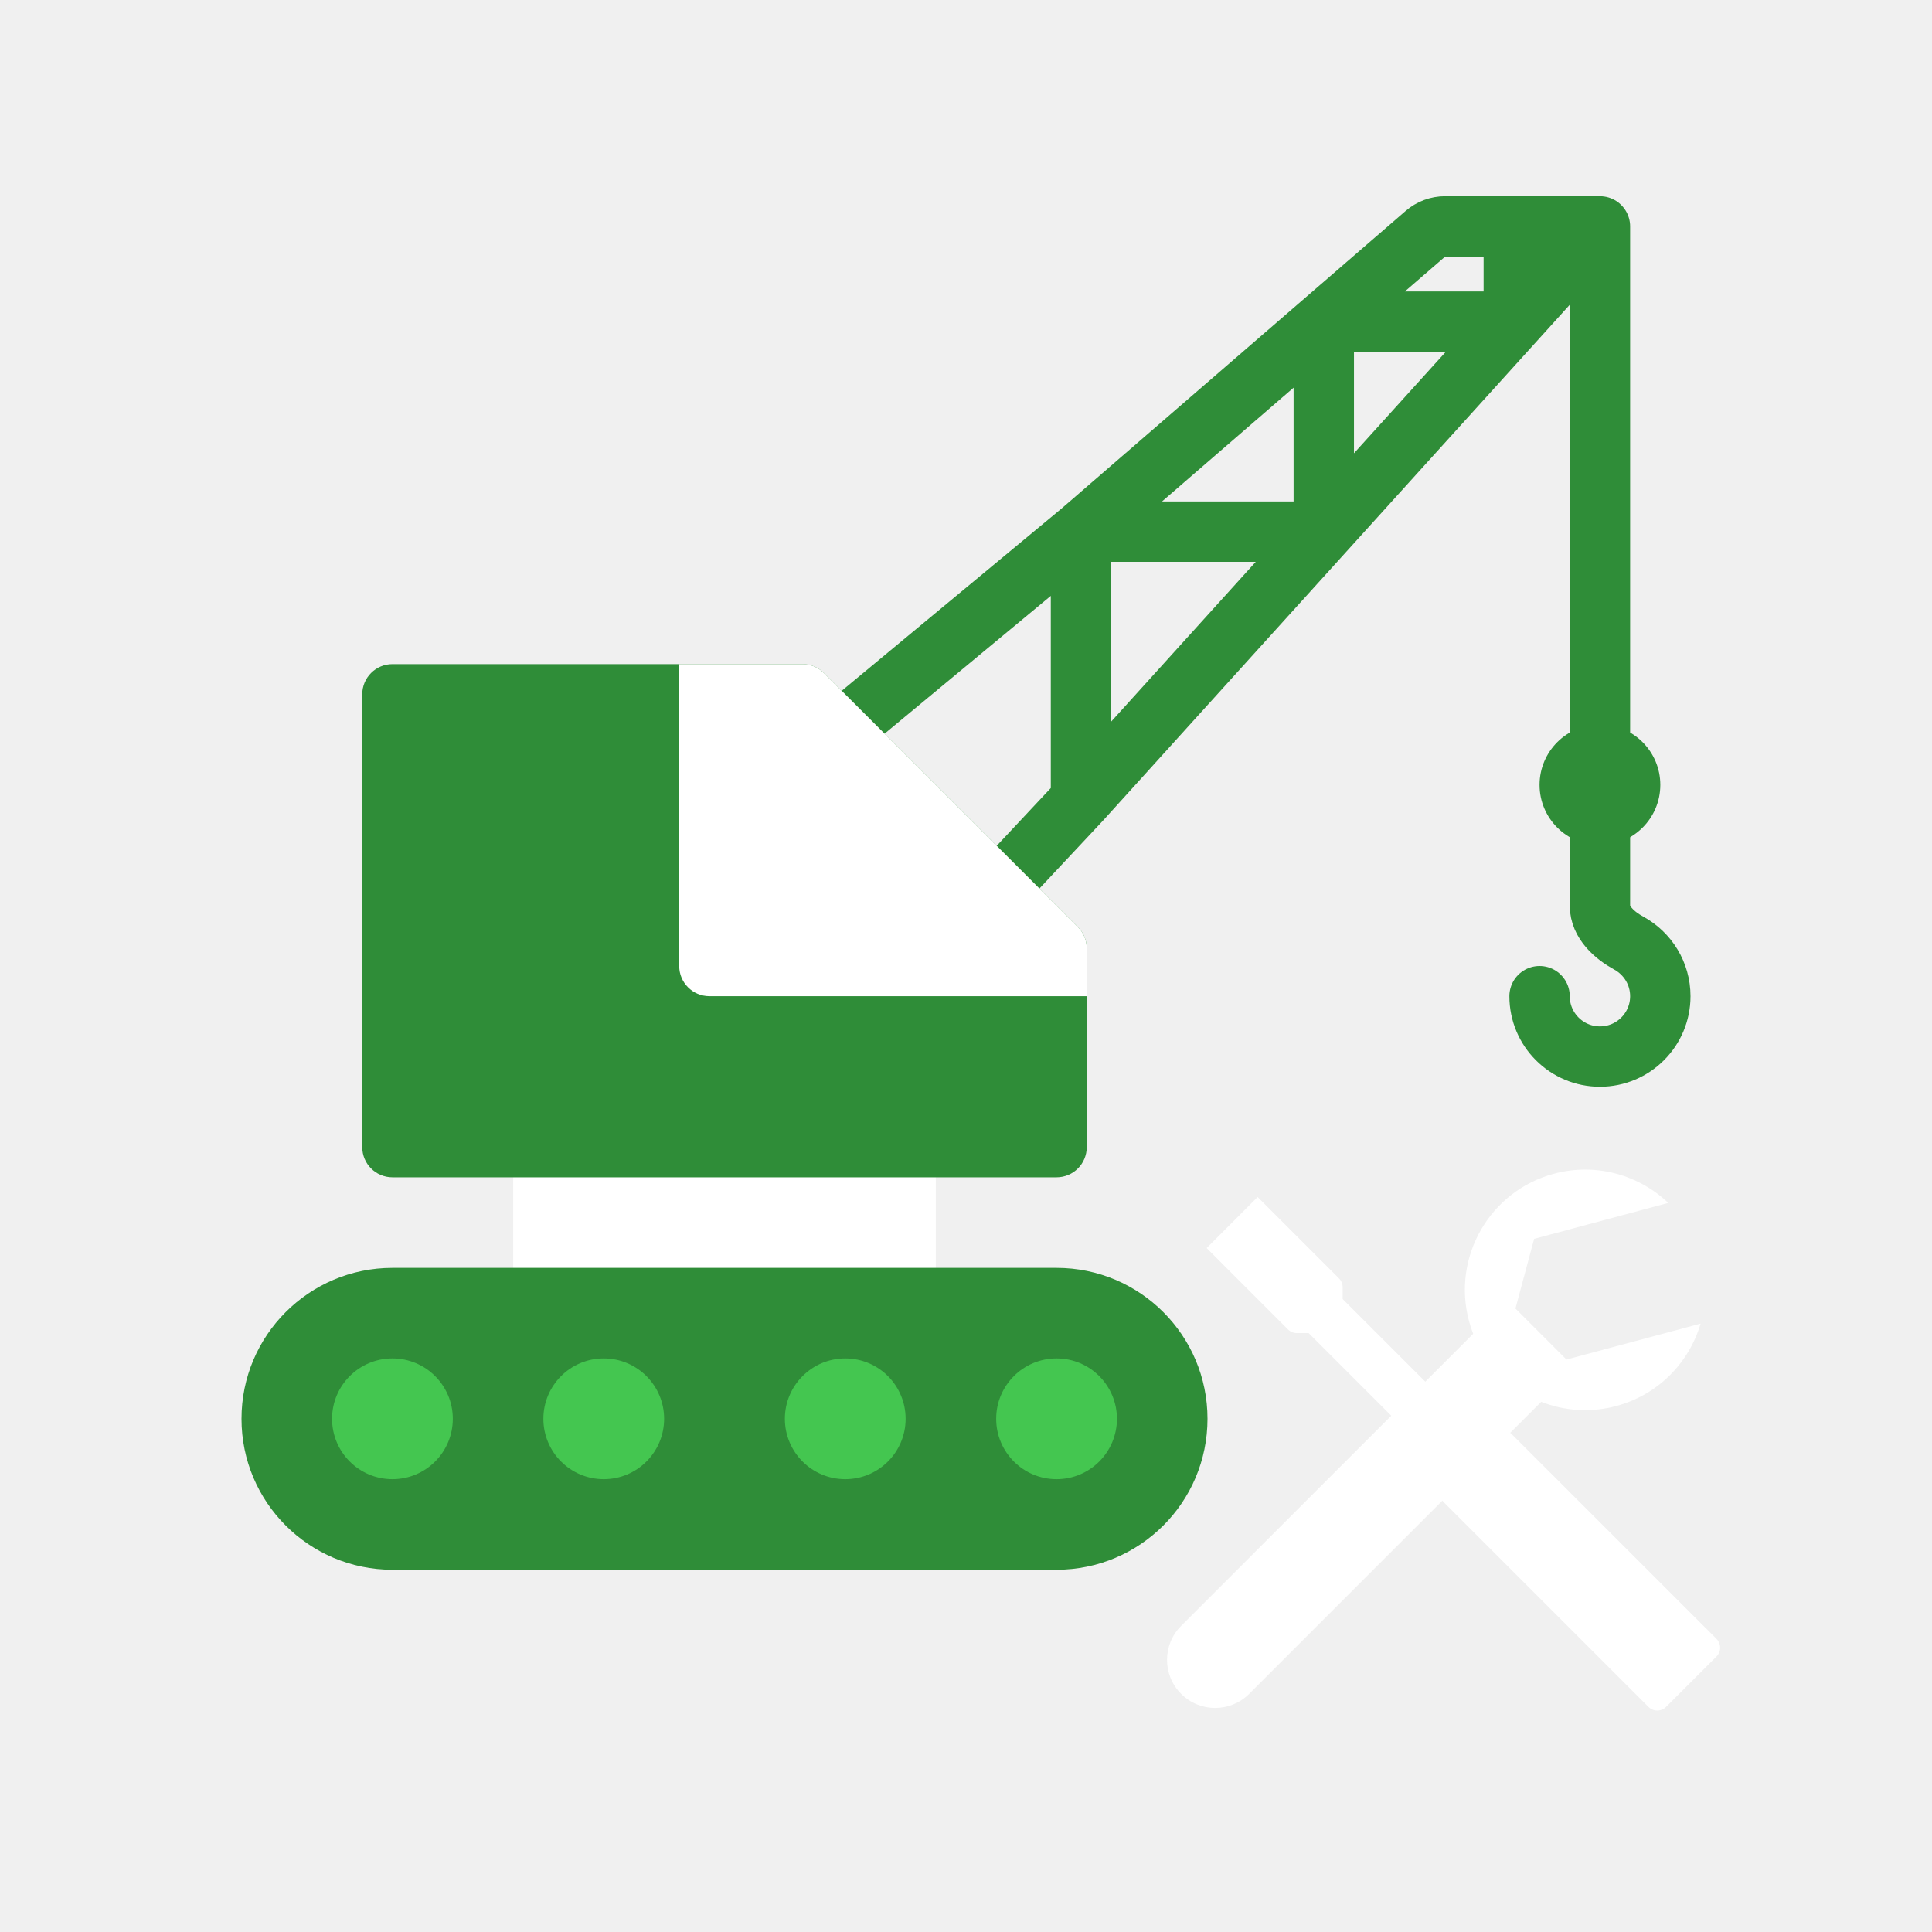
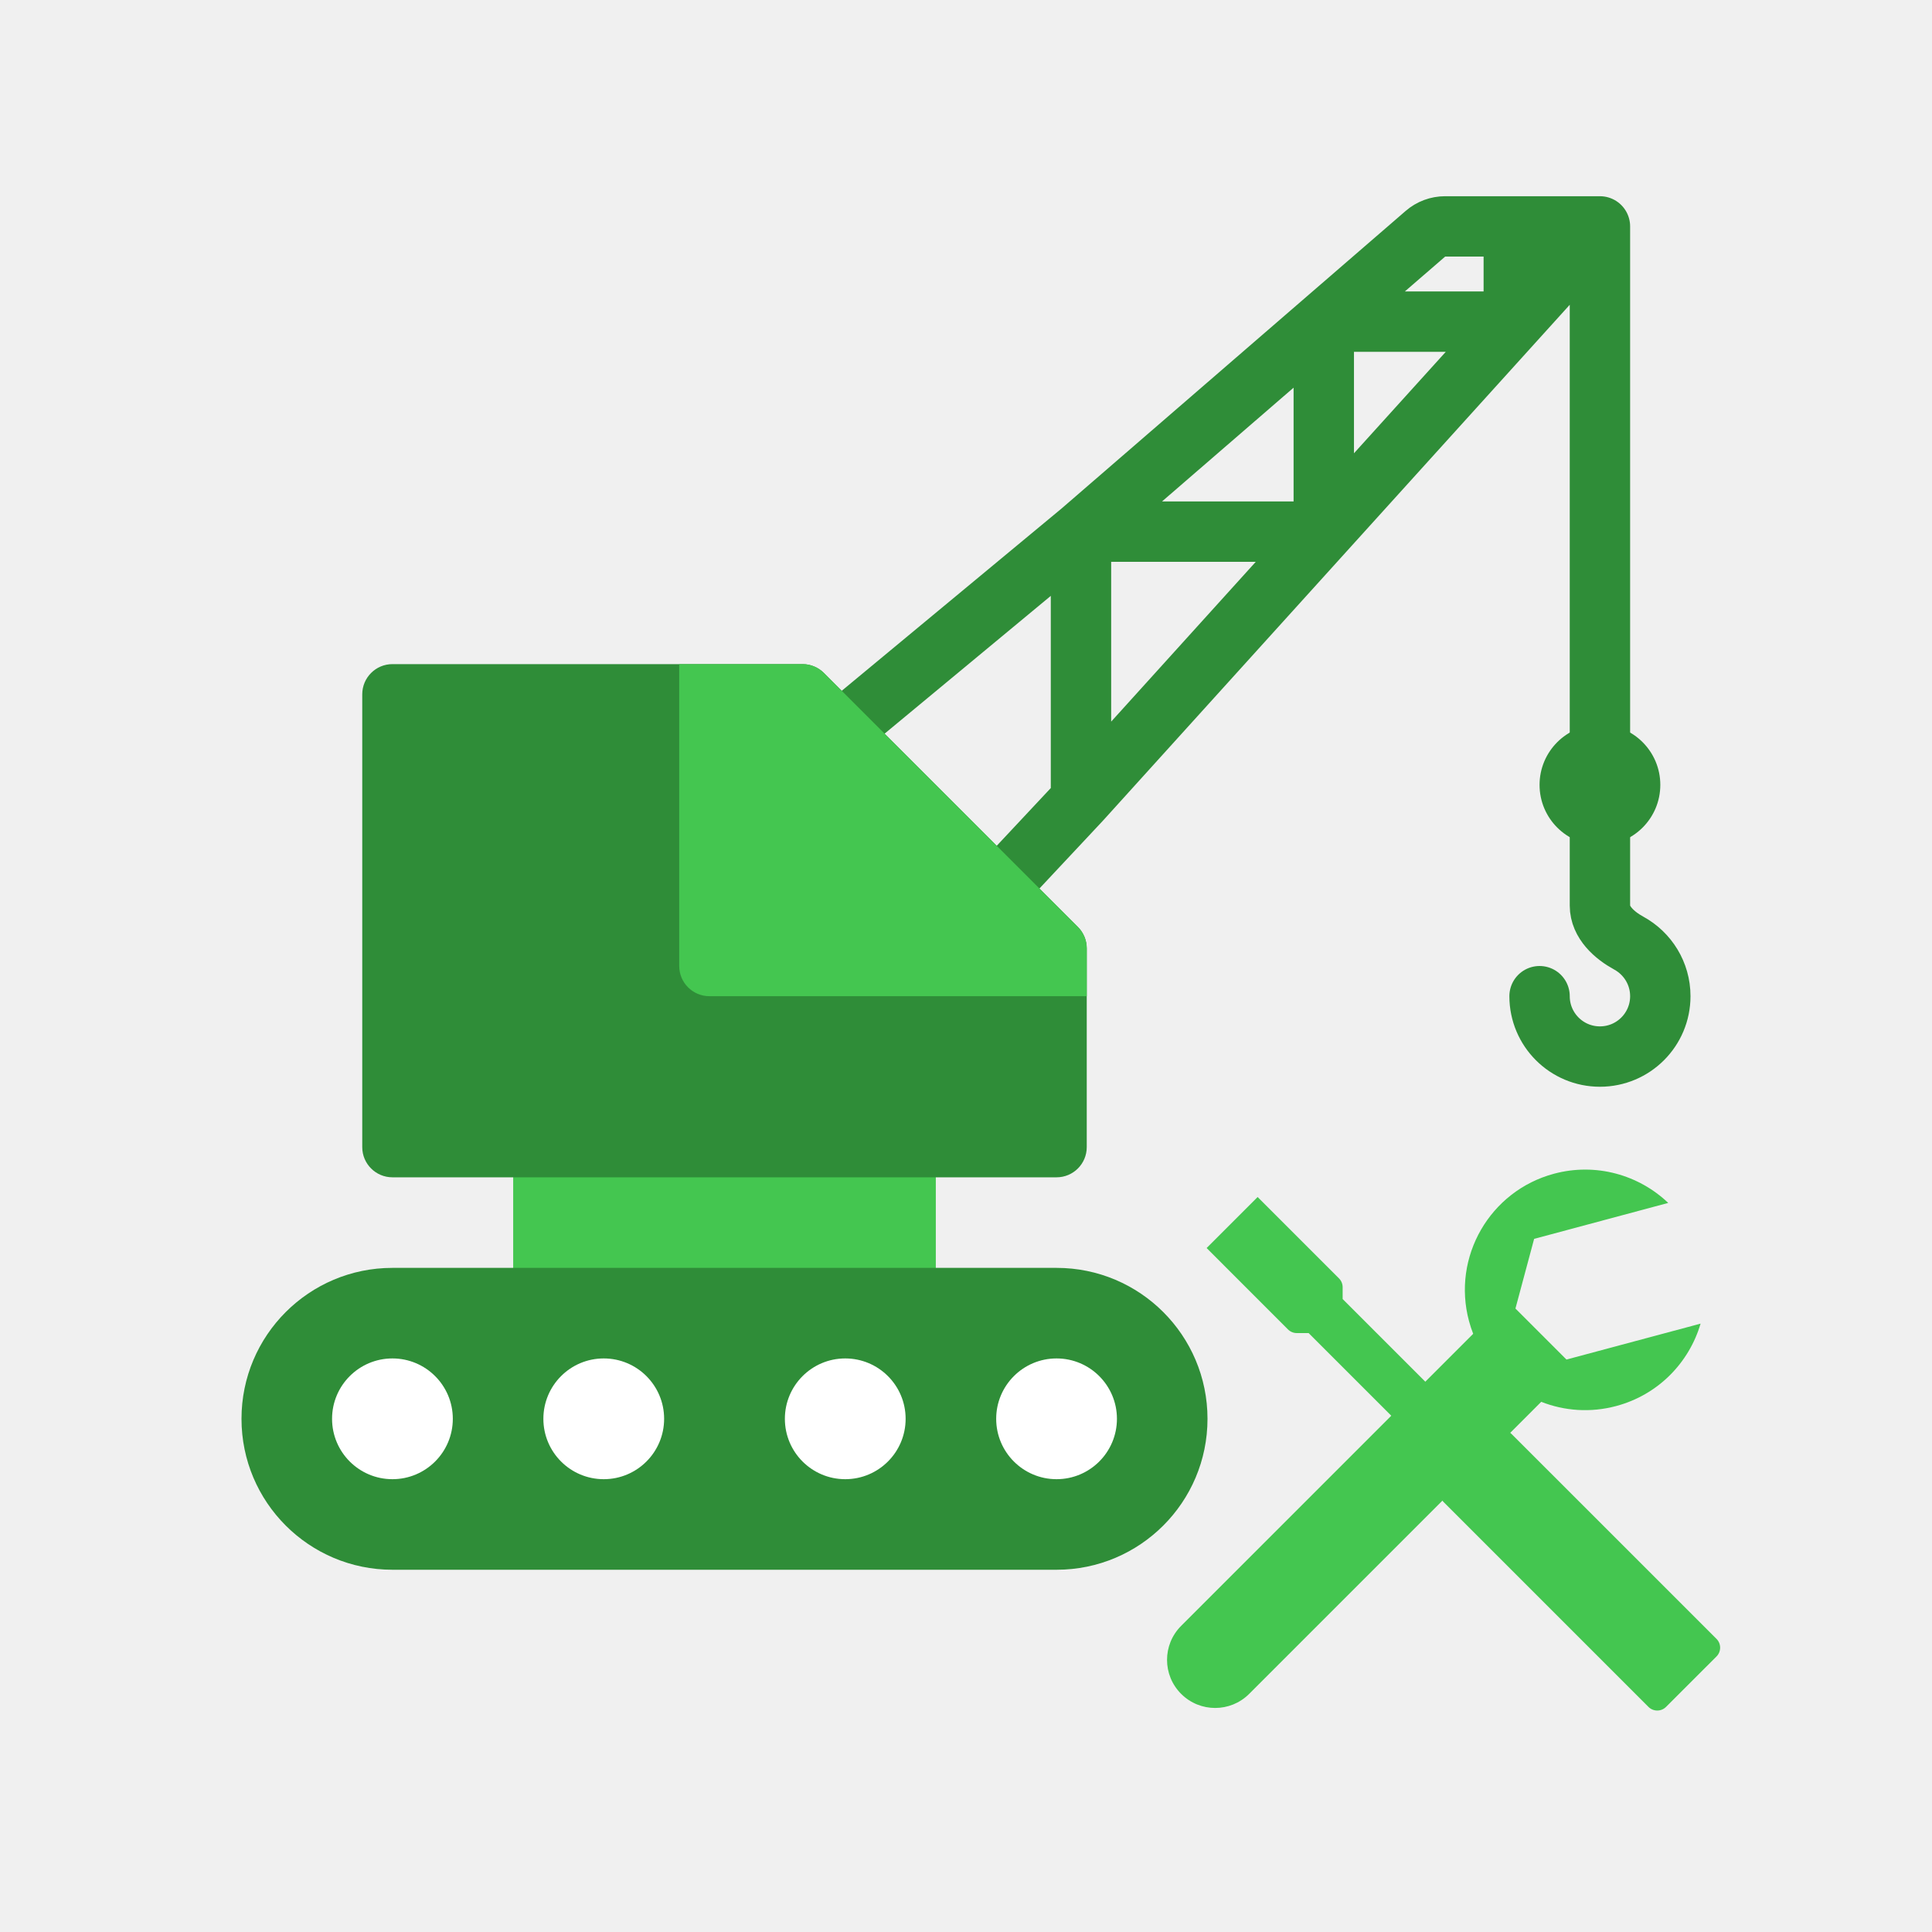
<svg xmlns="http://www.w3.org/2000/svg" width="64" height="64" viewBox="0 0 64 64" fill="none">
-   <g clip-path="url(#clip0_126_5775)">
+   <g clip-path="url(#clip0_299_3130)">
    <path d="M27.5 24.5L35.809 17.611M53 7.5V25M53 7.5L50.146 10.655M53 7.5H50.146M33 29.5L35.809 26.5M35.809 26.5V17.611M35.809 26.5L43.852 17.611M35.809 17.611H43.852M35.809 17.611L43.852 10.655M43.852 17.611V10.655M43.852 17.611L50.146 10.655M43.852 10.655L47.218 7.744C47.4 7.586 47.632 7.5 47.872 7.5H50.146M43.852 10.655H50.146M50.146 10.655V7.5" stroke="#2F8D38" stroke-width="2" stroke-linecap="round" stroke-linejoin="round" />
-     <rect x="17" y="37" width="14" height="6" fill="white" />
+     <rect x="17" y="37" width="14" height="6" fill="#44C650" />
    <rect x="8" y="42" width="32" height="10" rx="5" fill="#2F8D38" />
    <path d="M12 23C12 22.448 12.448 22 13 22H26.586C26.851 22 27.105 22.105 27.293 22.293L35.707 30.707C35.895 30.895 36 31.149 36 31.414V38C36 38.552 35.552 39 35 39H13C12.448 39 12 38.552 12 38V23Z" fill="#2F8D38" />
-     <path fill-rule="evenodd" clip-rule="evenodd" d="M22.5 22V32C22.5 32.552 22.948 33 23.5 33H36V31.414C36 31.149 35.895 30.895 35.707 30.707L27.293 22.293C27.105 22.105 26.851 22 26.586 22H22.5Z" fill="white" />
+     <path fill-rule="evenodd" clip-rule="evenodd" d="M22.5 22V32C22.5 32.552 22.948 33 23.5 33H36V31.414C36 31.149 35.895 30.895 35.707 30.707L27.293 22.293C27.105 22.105 26.851 22 26.586 22H22.5Z" fill="#44C650" />
    <circle cx="53" cy="26" r="2" fill="#2F8D38" />
    <path d="M51 33C51 34.105 51.895 35 53 35C54.105 35 55 34.105 55 33C55 32.243 54.579 31.584 53.959 31.244C53.474 30.979 53 30.552 53 30V26" stroke="#2F8D38" stroke-width="2" stroke-linecap="round" stroke-linejoin="round" />
-     <path fill-rule="evenodd" clip-rule="evenodd" d="M41.66 39.653L39.971 41.343L42.666 44.039C42.744 44.117 42.849 44.16 42.958 44.16L43.35 44.16L49.537 50.347C49.698 50.508 49.959 50.508 50.12 50.347L50.664 49.803C50.825 49.642 50.825 49.381 50.664 49.22L44.477 43.033V42.641C44.477 42.531 44.434 42.426 44.356 42.349L41.66 39.653Z" fill="white" />
-     <path d="M47.823 49.759C47.746 49.682 47.702 49.577 47.702 49.468L47.702 47.385L49.785 47.385C49.894 47.385 49.999 47.428 50.076 47.506L56.861 54.29C57.022 54.451 57.022 54.712 56.861 54.873L55.19 56.543C55.029 56.705 54.768 56.705 54.607 56.543L47.823 49.759Z" fill="white" />
-     <path fill-rule="evenodd" clip-rule="evenodd" d="M48.801 44.184C48.748 44.047 48.701 43.905 48.662 43.76C48.093 41.635 49.354 39.45 51.479 38.881C52.872 38.508 54.29 38.921 55.262 39.848L50.82 41.039L50.201 43.347L51.891 45.037L56.334 43.847C55.955 45.136 54.934 46.203 53.541 46.576C52.685 46.806 51.82 46.738 51.055 46.437L41.38 56.112C40.758 56.734 39.749 56.734 39.127 56.112C38.504 55.49 38.504 54.481 39.127 53.859L48.801 44.184Z" fill="white" />
-     <circle cx="13" cy="47" r="2" fill="#44C650" />
-     <circle cx="20" cy="47" r="2" fill="#44C650" />
-     <circle cx="28" cy="47" r="2" fill="#44C650" />
-     <circle cx="35" cy="47" r="2" fill="#44C650" />
+     <path fill-rule="evenodd" clip-rule="evenodd" d="M41.66 39.653L39.971 41.343L42.666 44.039C42.744 44.117 42.849 44.16 42.958 44.16L43.35 44.16L49.537 50.347C49.698 50.508 49.959 50.508 50.12 50.347L50.664 49.803C50.825 49.642 50.825 49.381 50.664 49.22L44.477 43.033V42.641C44.477 42.531 44.434 42.426 44.356 42.349L41.66 39.653Z" fill="#44C650" />
+     <path d="M47.823 49.759C47.746 49.682 47.702 49.577 47.702 49.468L47.702 47.385L49.785 47.385C49.894 47.385 49.999 47.428 50.076 47.506L56.861 54.29C57.022 54.451 57.022 54.712 56.861 54.873L55.19 56.543C55.029 56.704 54.768 56.704 54.607 56.543L47.823 49.759Z" fill="#44C650" />
+     <path fill-rule="evenodd" clip-rule="evenodd" d="M48.801 44.184C48.748 44.047 48.701 43.905 48.662 43.76C48.093 41.635 49.354 39.45 51.479 38.881C52.871 38.508 54.29 38.921 55.262 39.848L50.82 41.039L50.201 43.347L51.891 45.037L56.334 43.847C55.955 45.136 54.934 46.203 53.541 46.576C52.685 46.806 51.82 46.738 51.055 46.437L41.38 56.112C40.758 56.734 39.749 56.734 39.127 56.112C38.504 55.49 38.504 54.481 39.127 53.859L48.801 44.184Z" fill="#44C650" />
+     <circle cx="13" cy="47" r="2" fill="white" />
+     <circle cx="20" cy="47" r="2" fill="white" />
+     <circle cx="28" cy="47" r="2" fill="white" />
+     <circle cx="35" cy="47" r="2" fill="white" />
  </g>
  <defs>
-     <clipPath id="clip0_126_5775">
+     <clipPath id="clip0_299_3130">
      <rect width="64" height="64" fill="white" />
    </clipPath>
  </defs>
</svg>
